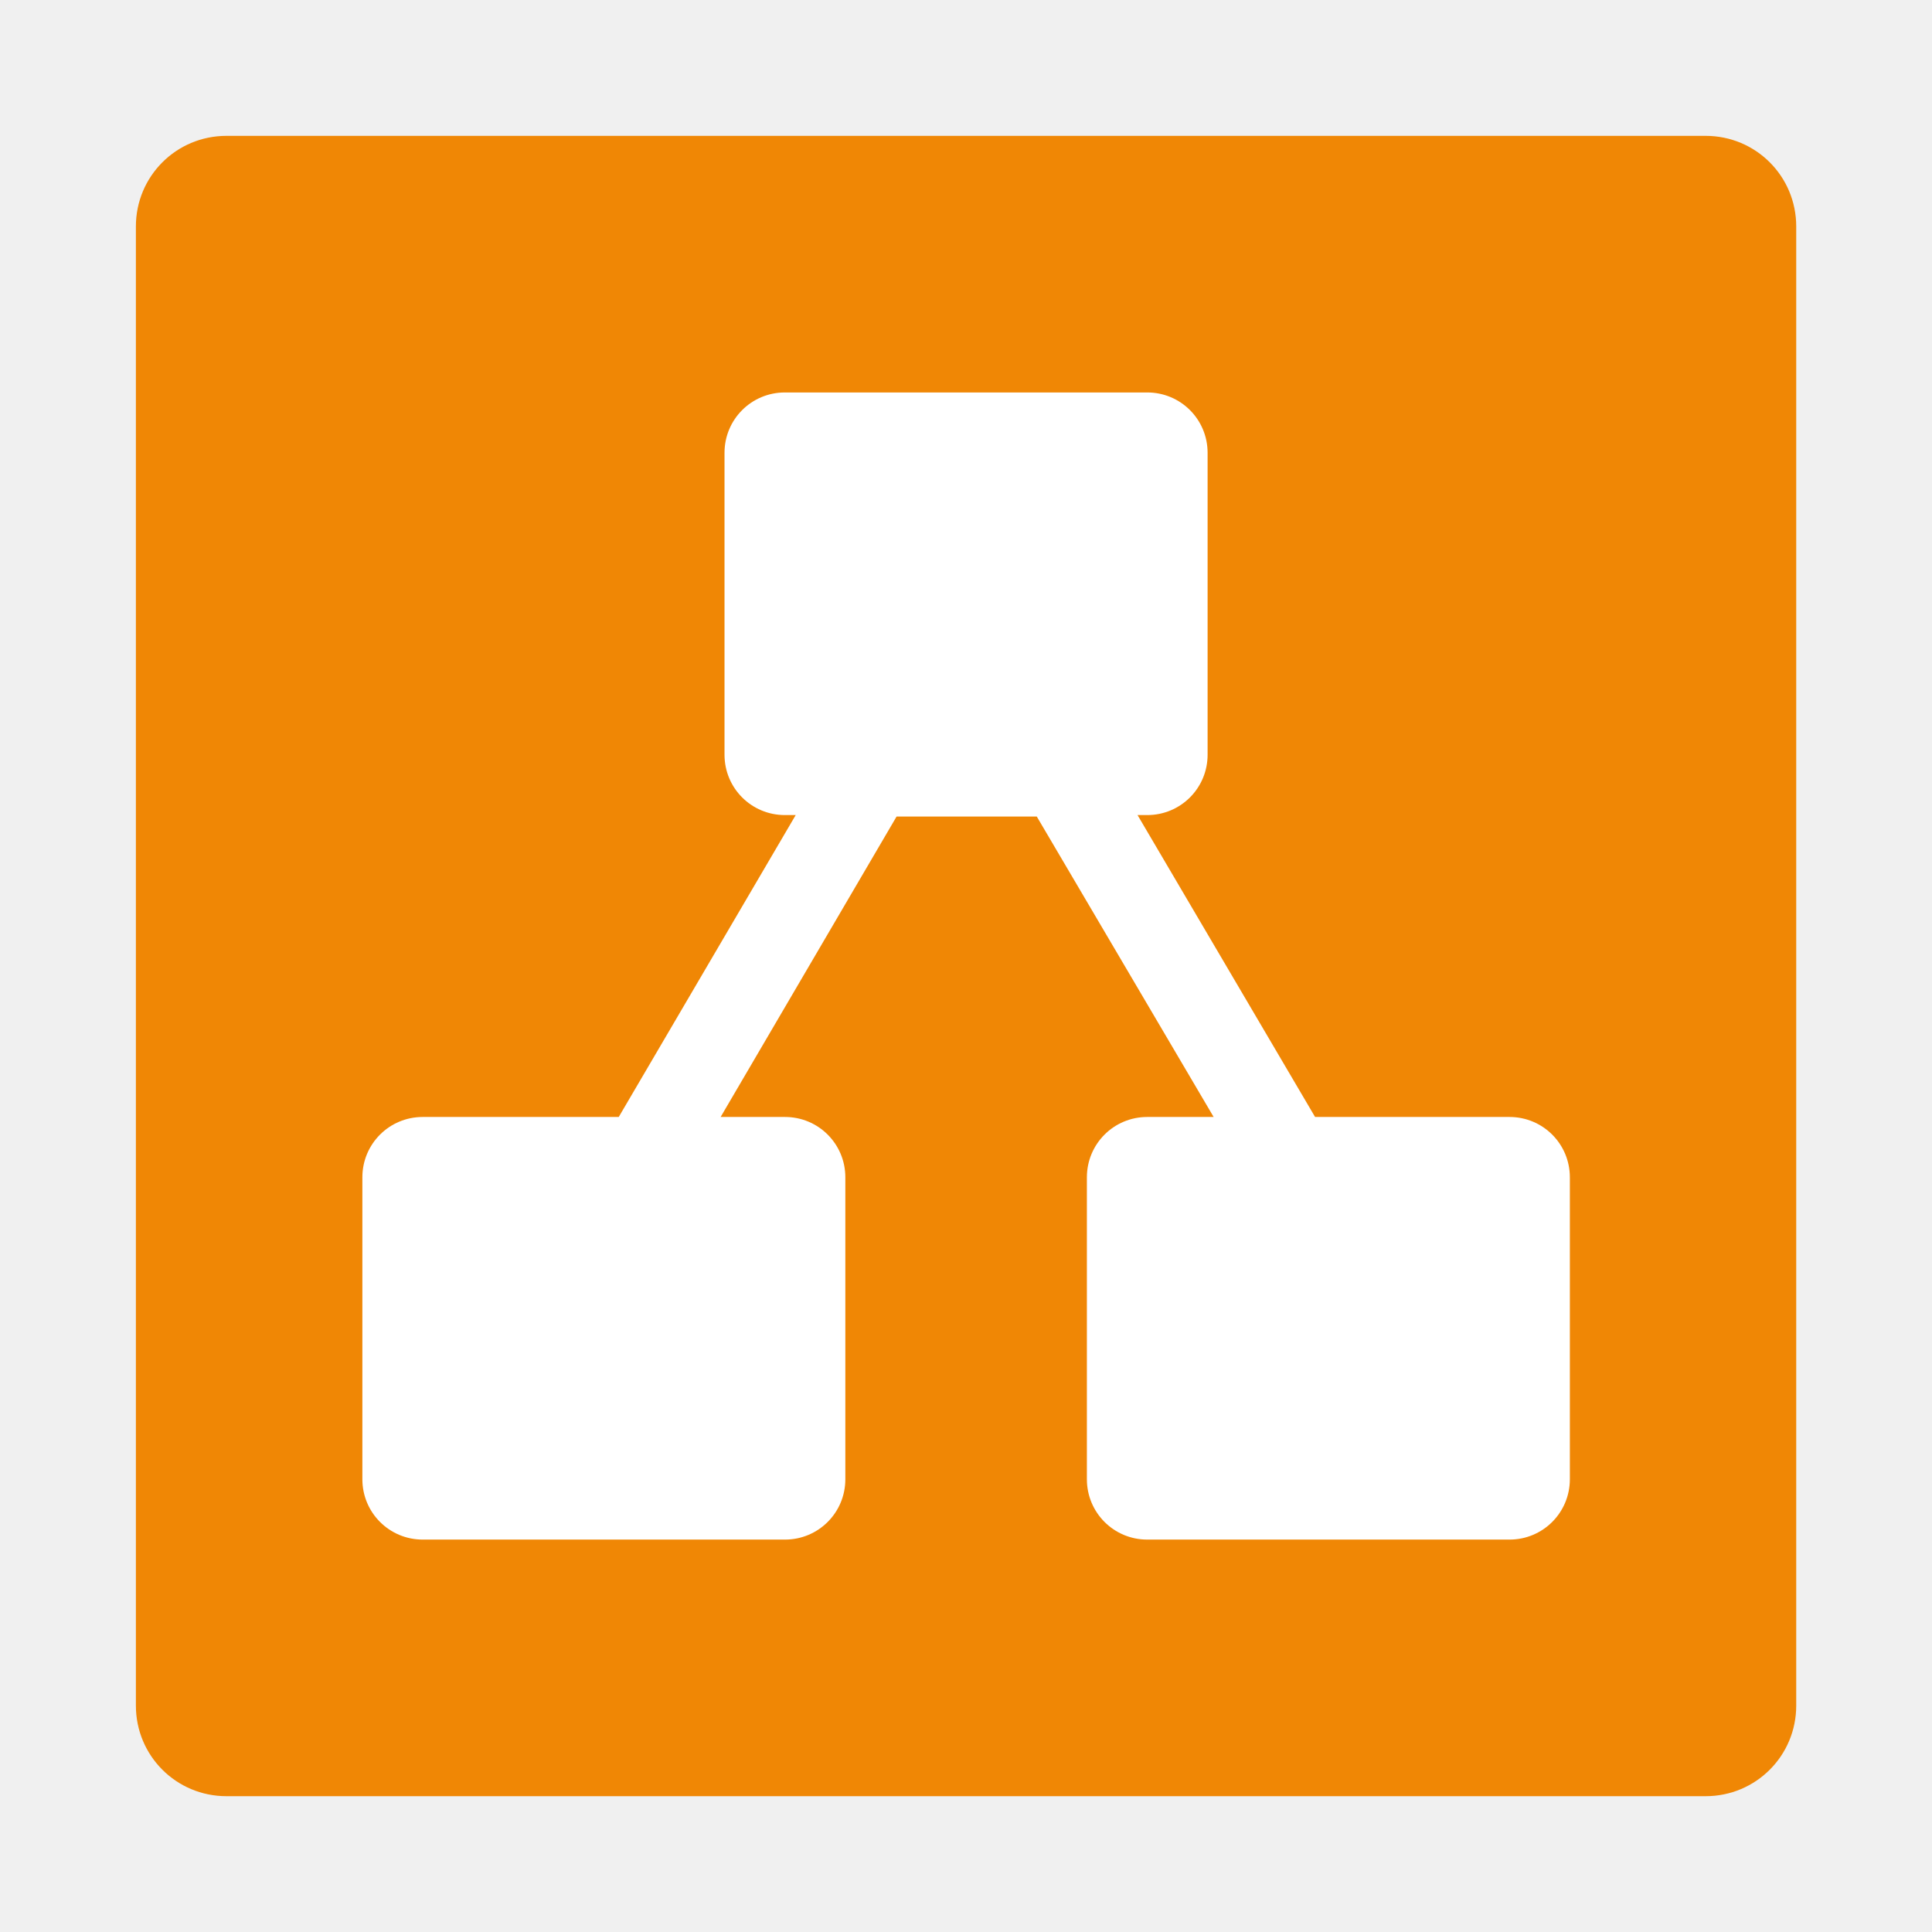
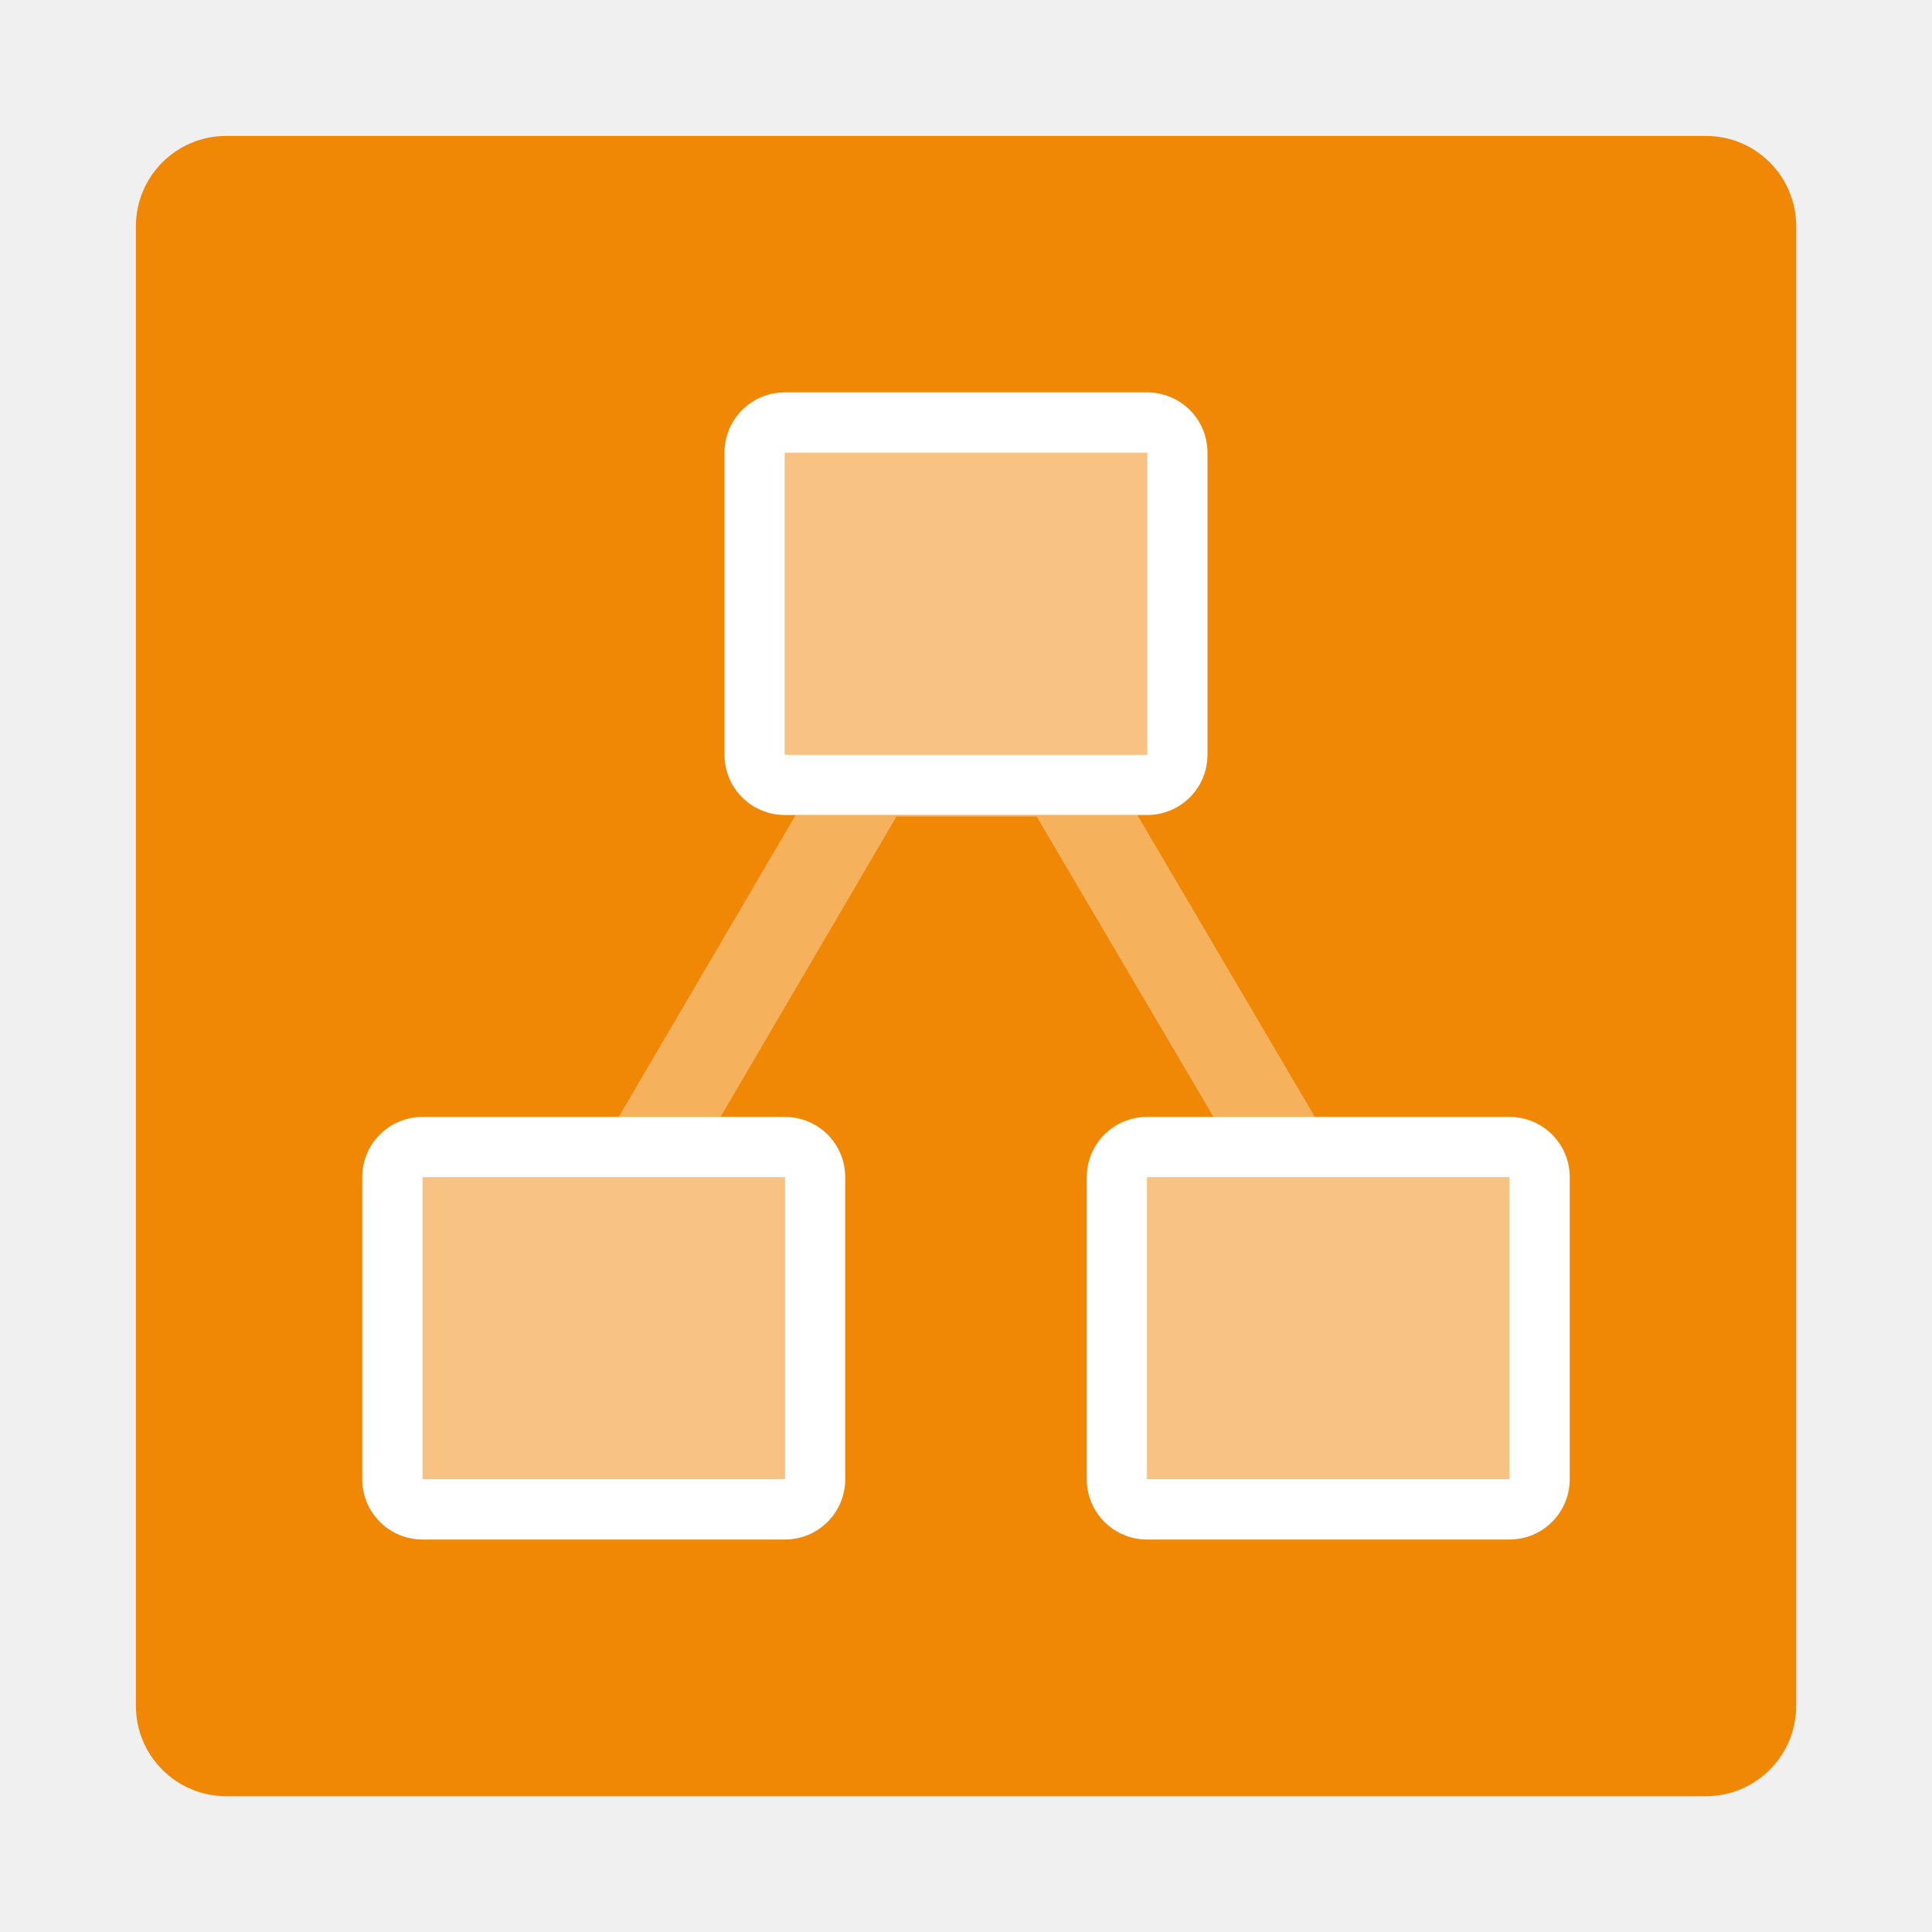
<svg xmlns="http://www.w3.org/2000/svg" width="64" height="64" version="1.1" viewBox="0 0 16.933 16.933">
-   <g transform="translate(-16.114 -9.3163)">
-     <path d="m18.099 10.507c-0.44 0-0.794 0.354-0.794 0.794v12.964c0 0.44 0.354 0.794 0.794 0.794h12.964c0.44 0 0.794-0.354 0.794-0.794v-12.964c0-0.44-0.354-0.794-0.794-0.794z" fill="#f08705" stroke-width=".794" />
-     <path d="m22.993 12.756c-0.293 0-0.529 0.236-0.529 0.529v2.646c0 0.293 0.236 0.529 0.529 0.529h0.095l-1.551 2.646h-1.718c-0.293 0-0.529 0.236-0.529 0.529v2.646c0 0.293 0.236 0.529 0.529 0.529h3.175c0.293 0 0.529-0.236 0.529-0.529v-2.646c0-0.293-0.236-0.529-0.529-0.529h-0.564l1.542-2.633h1.229l1.55 2.633h-0.582c-0.293 0-0.529 0.236-0.529 0.529v2.646c0 0.293 0.236 0.529 0.529 0.529h3.175c0.293 0 0.529-0.236 0.529-0.529v-2.646c0-0.293-0.236-0.529-0.529-0.529h-1.704l-1.556-2.646h0.085c0.293 0 0.529-0.236 0.529-0.529v-2.646c0-0.293-0.236-0.529-0.529-0.529z" fill="#fff" stroke-width=".088" />
+   <path d="m1.985 1.191c-0.44 0-0.794 0.354-0.794 0.794v12.964c0 0.44 0.354 0.794 0.794 0.794h12.964c0.44 0 0.794-0.354 0.794-0.794v-12.964c0-0.44-0.354-0.794-0.794-0.794z" fill="#f08705" stroke-width=".794" />
+   <g transform="translate(-18.522 2.0241)" fill="#fff">
+     <path d="m25.495 5.12-1.551 2.646h0.893l1.542-2.633h1.229l1.55 2.633h0.889l-1.556-2.646z" opacity=".35" stroke-width=".088" />
+     <g stroke-width=".265">
+       <path d="m25.401 1.415c-0.293 0-0.529 0.236-0.529 0.529v2.646c0 0.293 0.236 0.529 0.529 0.529h3.175c0.293 0 0.529-0.236 0.529-0.529v-2.646c0-0.293-0.236-0.529-0.529-0.529zm0 0.529h3.175v2.646h-3.175z" style="paint-order:stroke fill markers" />
+       <rect x="25.401" y="1.944" width="3.175" height="2.646" ry="0" opacity=".5" style="paint-order:stroke fill markers" />
+       <path d="m22.226 7.765c-0.293 0-0.529 0.236-0.529 0.529v2.646c0 0.293 0.236 0.529 0.529 0.529h3.175c0.293 0 0.529-0.236 0.529-0.529v-2.646c0-0.293-0.236-0.529-0.529-0.529zm0 0.529h3.175v2.646h-3.175z" style="paint-order:stroke fill markers" />
+       <path d="m28.576 7.765c-0.293 0-0.529 0.236-0.529 0.529v2.646c0 0.293 0.236 0.529 0.529 0.529h3.175c0.293 0 0.529-0.236 0.529-0.529v-2.646c0-0.293-0.236-0.529-0.529-0.529zm0 0.529h3.175v2.646h-3.175z" style="paint-order:stroke fill markers" />
+       <rect x="22.226" y="8.294" width="3.175" height="2.646" ry="0" opacity=".5" style="paint-order:stroke fill markers" />
+       <rect x="28.576" y="8.294" width="3.175" height="2.646" ry="0" opacity=".5" style="paint-order:stroke fill markers" />
+     </g>
  </g>
</svg>
